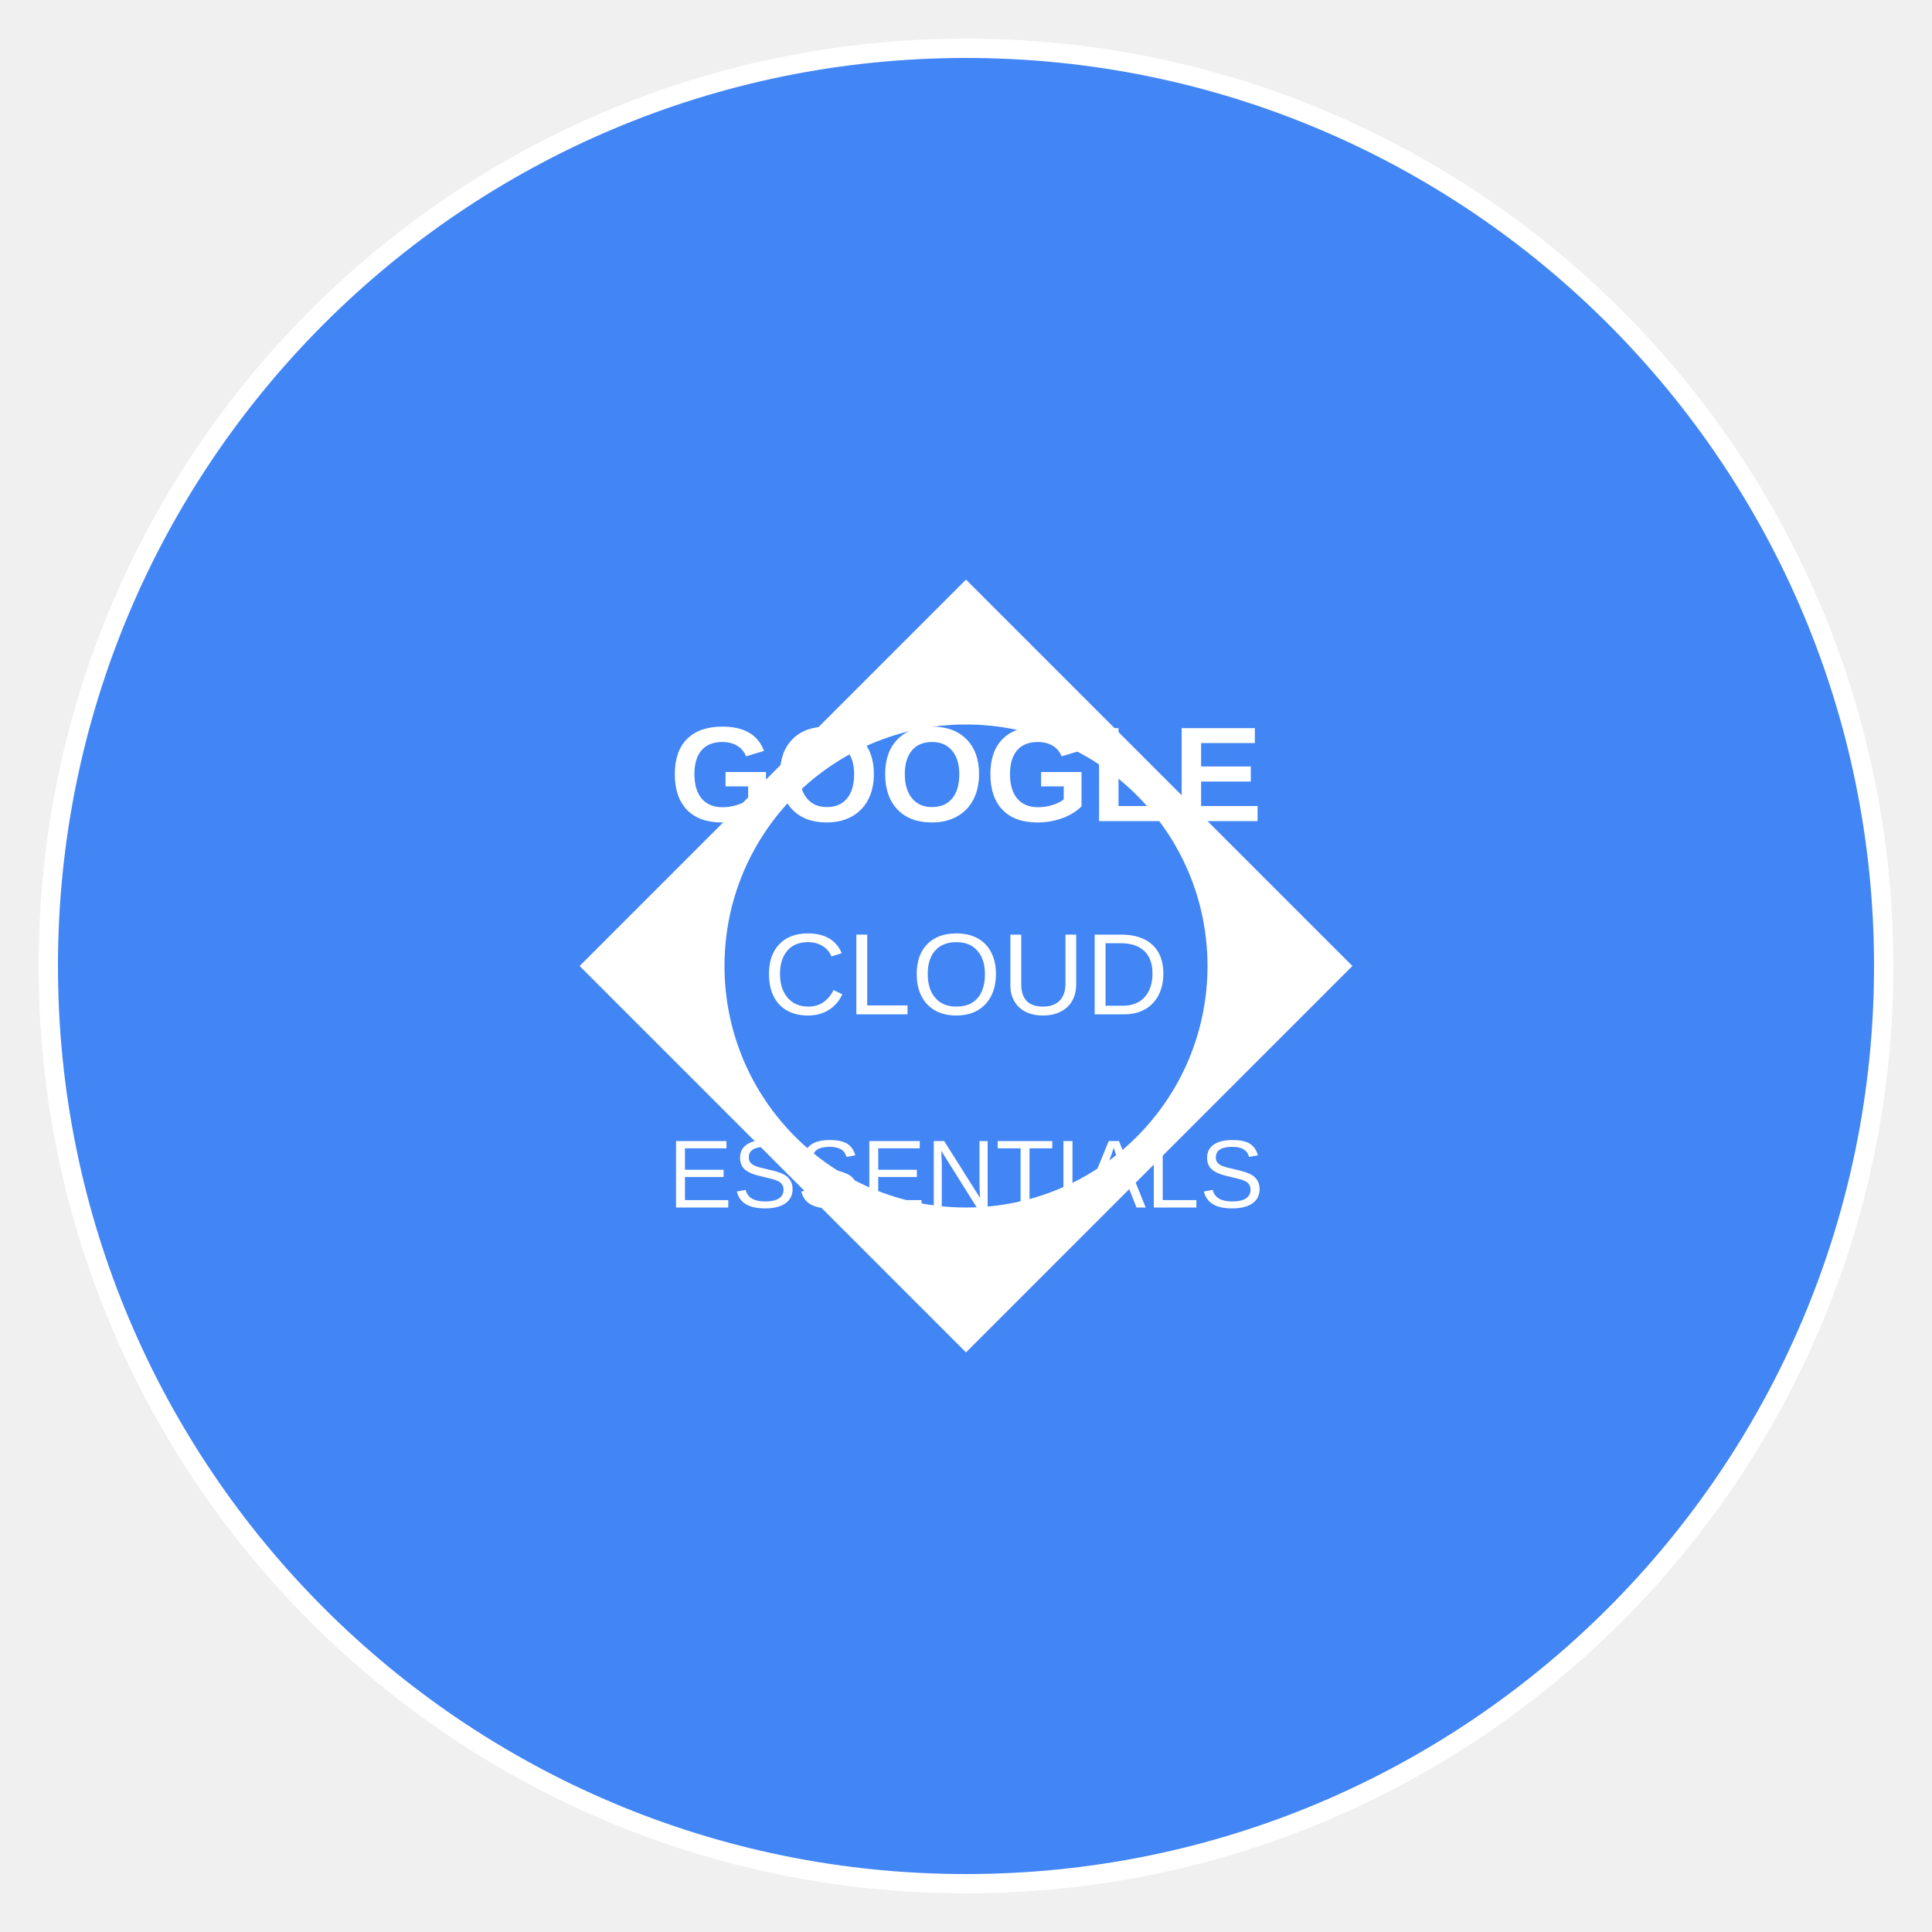
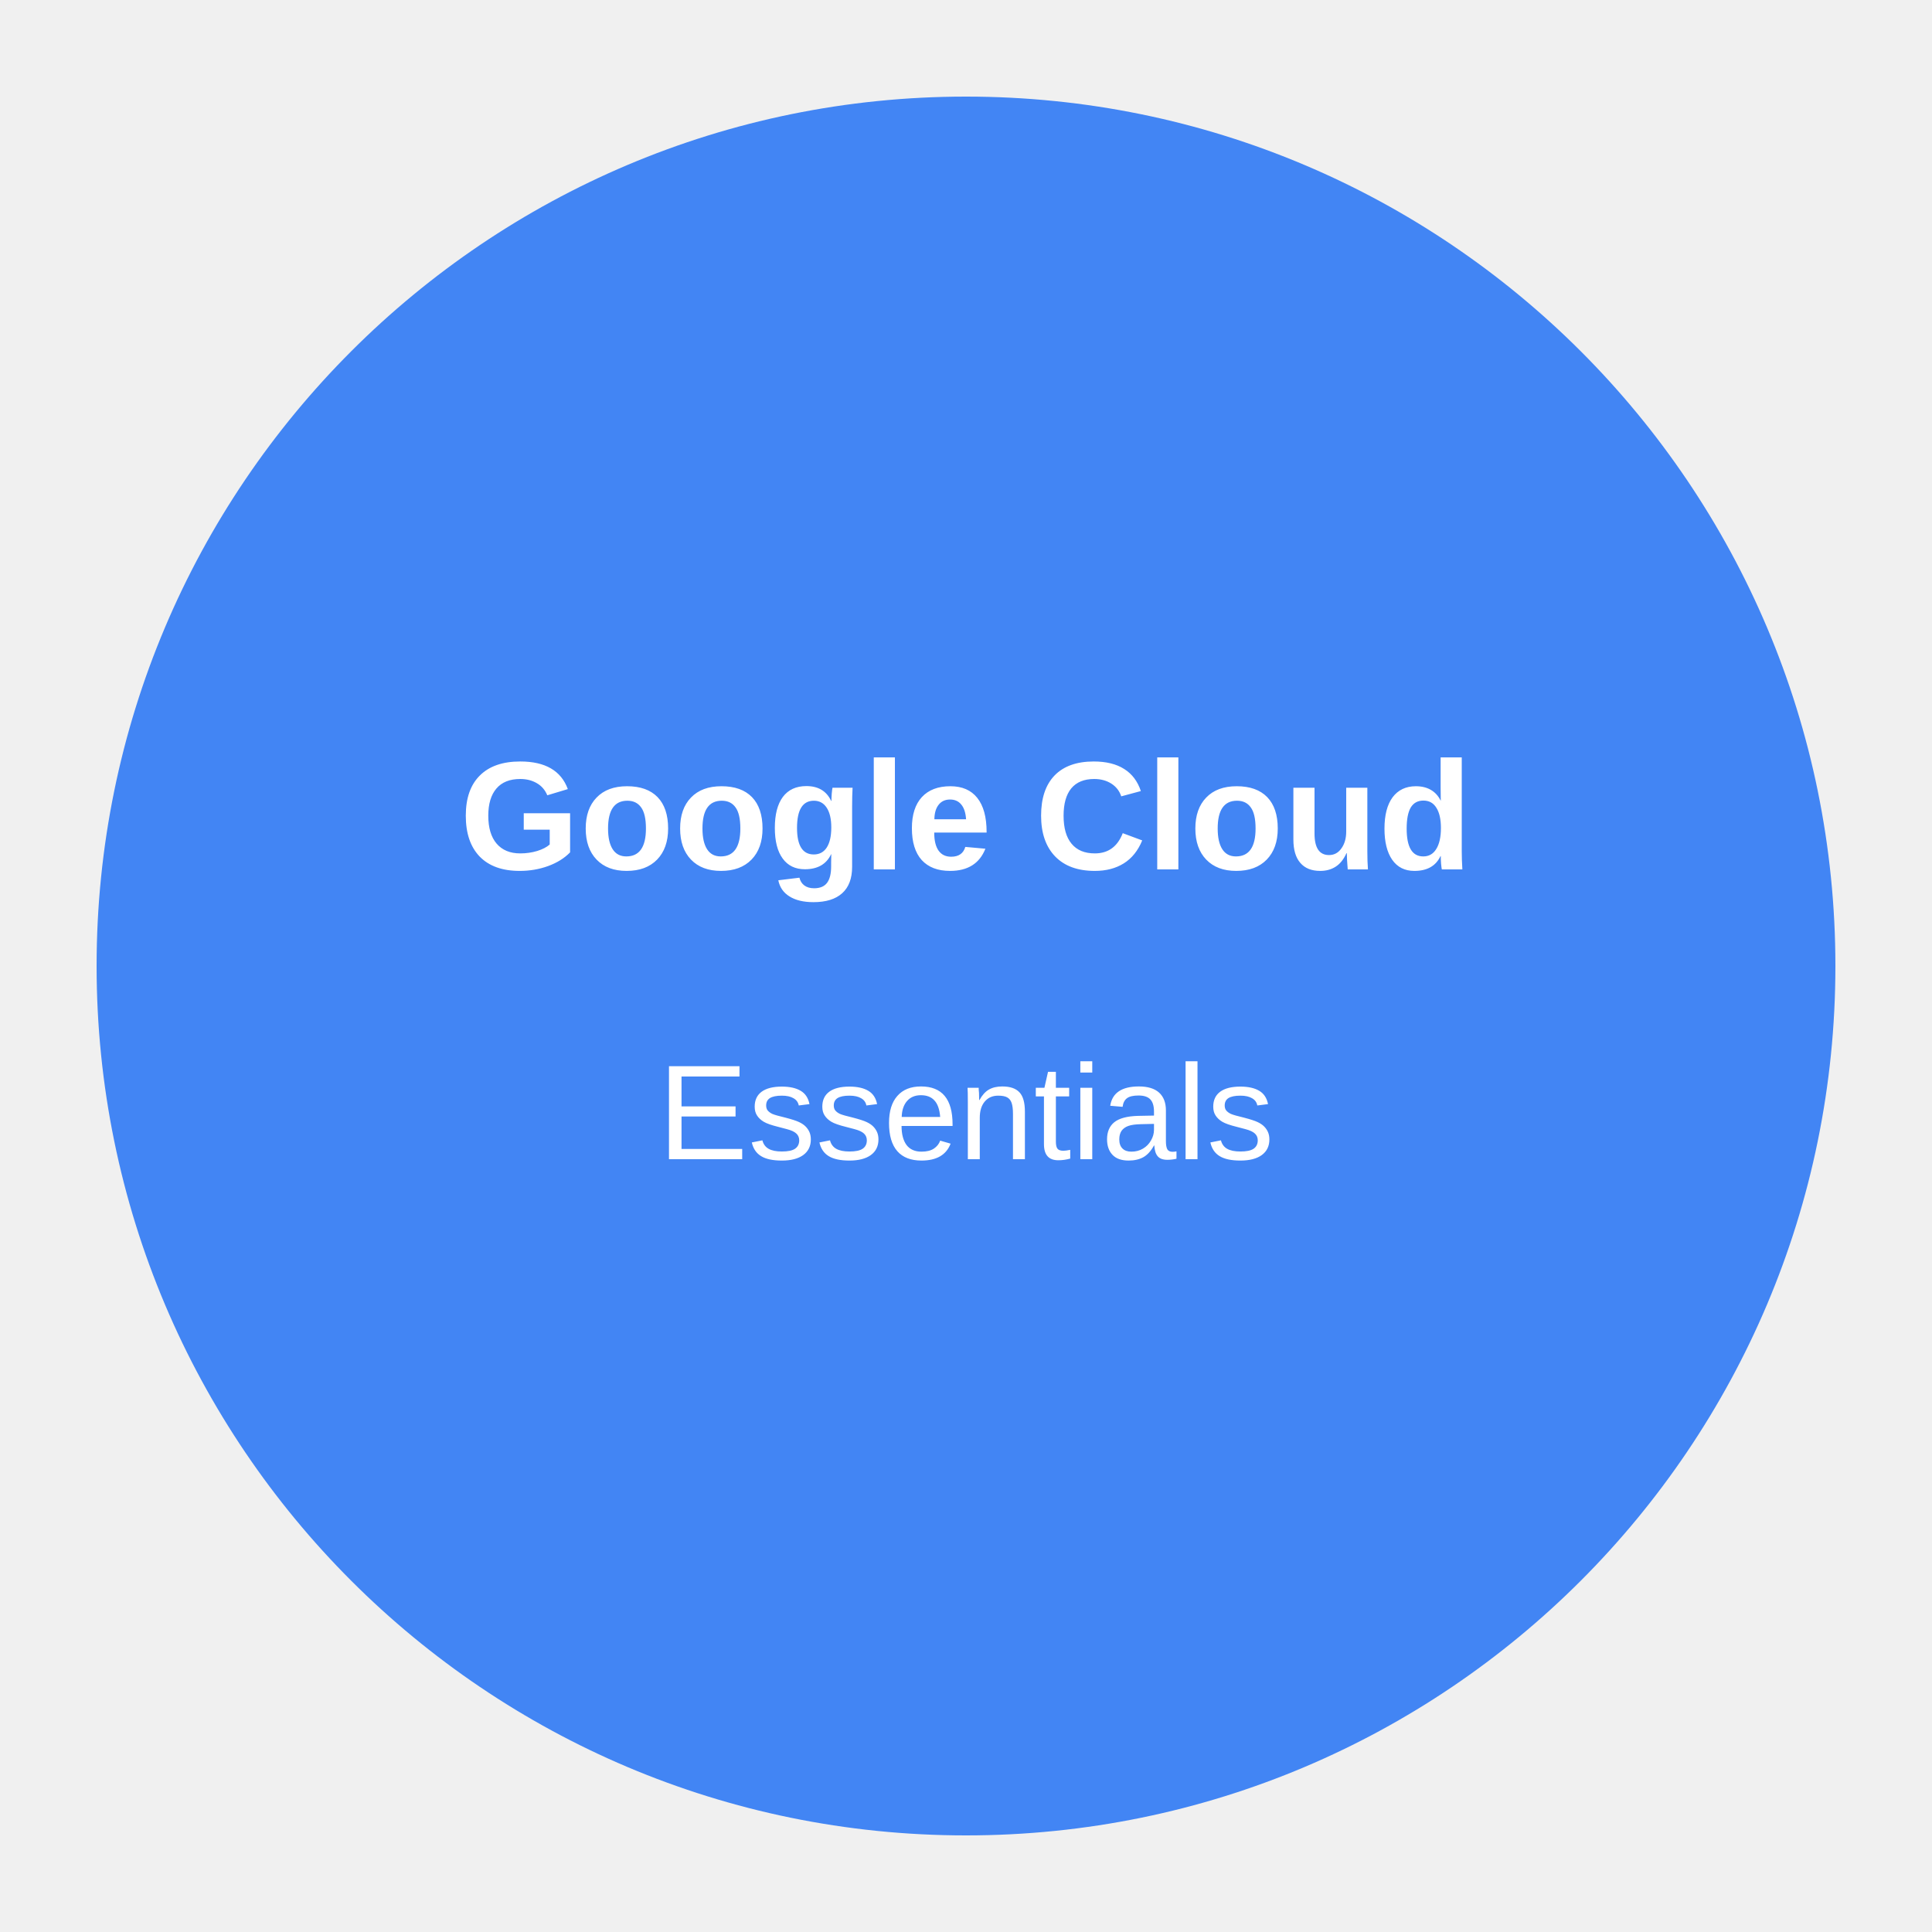
- <svg xmlns="http://www.w3.org/2000/svg" width="200" height="200" viewBox="0 0 200 200" fill="none">
-   <circle cx="100" cy="100" r="95" fill="#4285F4" stroke="#FFFFFF" stroke-width="2" />
-   <path d="M60 100 L100 60 L140 100 L100 140 Z" fill="white" />
-   <circle cx="100" cy="100" r="25" fill="#4285F4" />
-   <text x="100" y="85" text-anchor="middle" fill="white" font-family="Arial" font-weight="bold" font-size="14">GOOGLE</text>
-   <text x="100" y="105" text-anchor="middle" fill="white" font-family="Arial" font-size="12">CLOUD</text>
-   <text x="100" y="125" text-anchor="middle" fill="white" font-family="Arial" font-size="10">ESSENTIALS</text>
+ <svg xmlns="http://www.w3.org/2000/svg" width="200" height="200" viewBox="0 0 200 200">
+   <circle cx="100" cy="100" r="90" fill="#4285F4" />
+   <text x="100" y="90" text-anchor="middle" font-family="Arial, sans-serif" font-size="16" font-weight="bold" fill="white">
+     Google Cloud
+   </text>
+   <text x="100" y="120" text-anchor="middle" font-family="Arial, sans-serif" font-size="14" fill="white">
+     Essentials
+   </text>
</svg>
